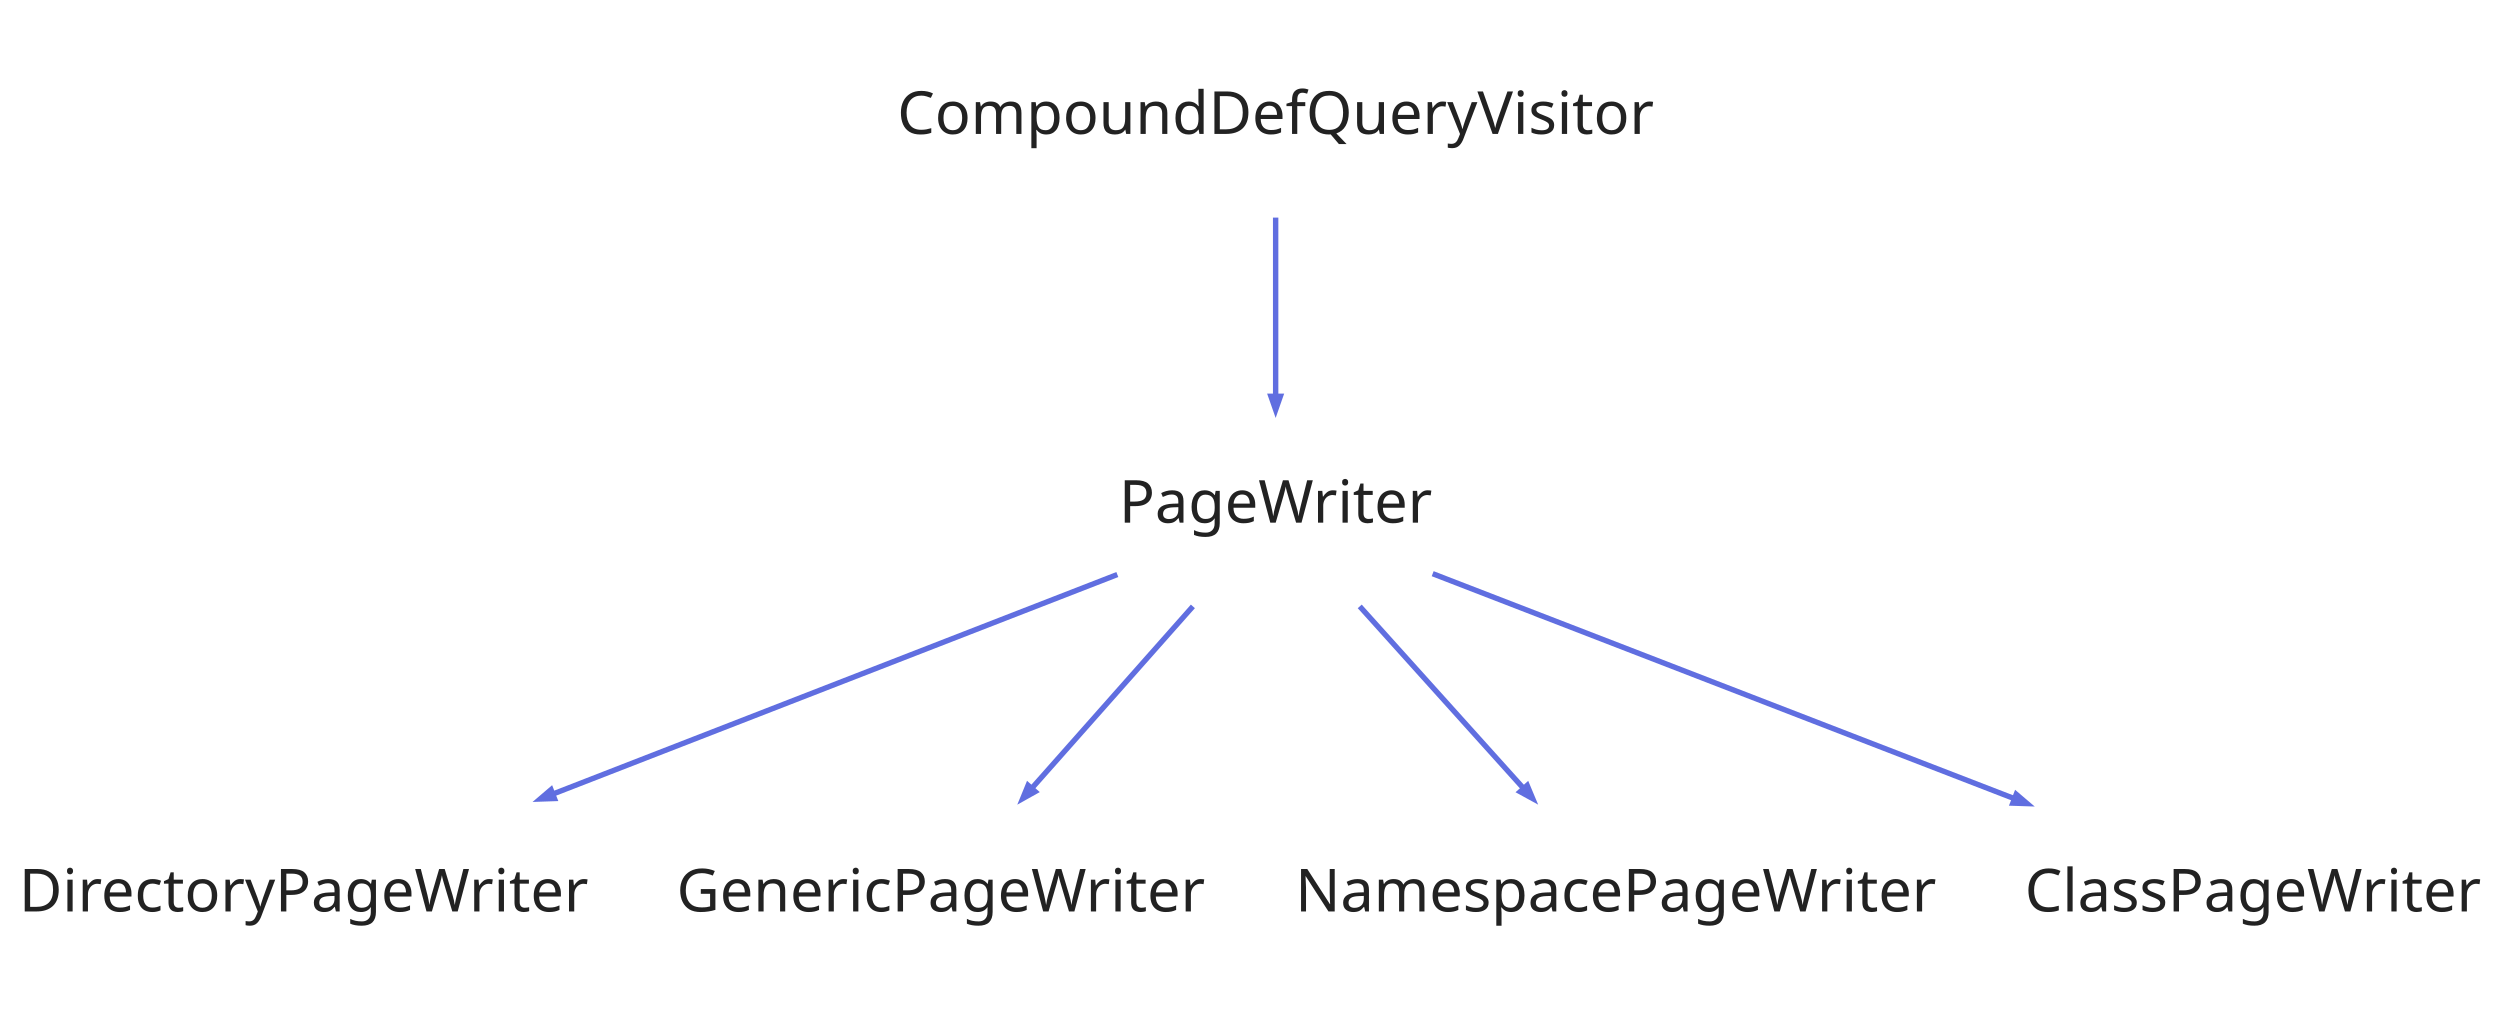
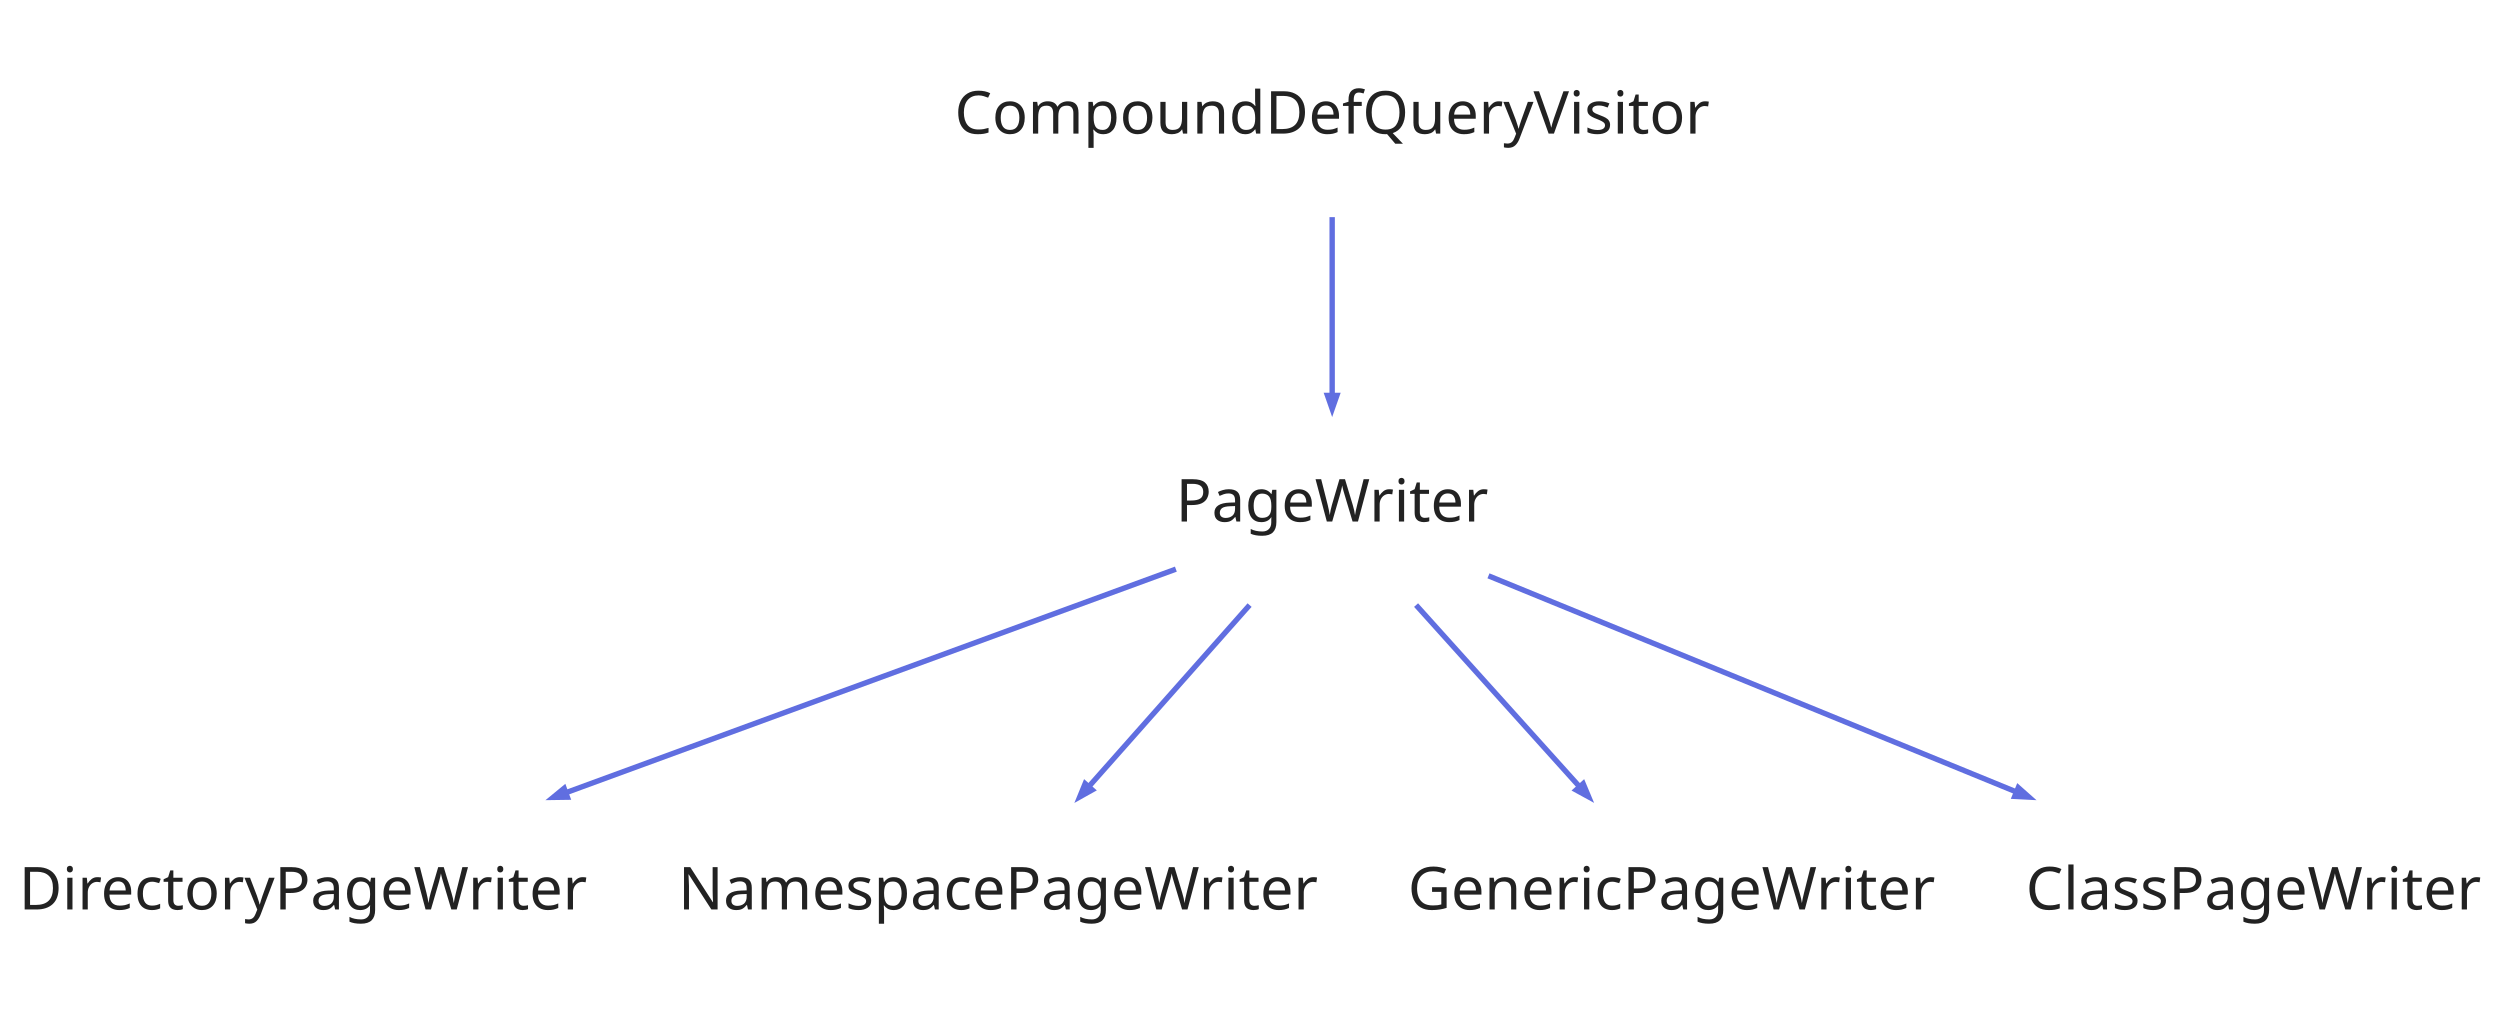
- <svg xmlns="http://www.w3.org/2000/svg" width="463pt" height="188pt" viewBox="0.00 0.00 462.50 188.00">
+ <svg xmlns="http://www.w3.org/2000/svg" width="464pt" height="188pt" viewBox="0.00 0.00 463.50 188.00">
  <g id="graph0" class="graph" transform="scale(1 1) rotate(0) translate(4 184)">
-     <polygon fill="none" stroke="none" points="-4,4 -4,-184 458.5,-184 458.5,4 -4,4" />
+     <polygon fill="none" stroke="none" points="-4,4 -4,-184 459.5,-184 459.5,4 -4,4" />
    <g id="node1" class="node">
-       <text text-anchor="middle" x="232" y="-159.2" font-family="Segoe UI" font-size="11.00" fill="#222222">CompoundDefQueryVisitor</text>
+       <text text-anchor="middle" x="243" y="-159.2" font-family="Segoe UI" font-size="11.00" fill="#222222">CompoundDefQueryVisitor</text>
    </g>
    <g id="node2" class="node">
-       <text text-anchor="middle" x="232" y="-87.2" font-family="Segoe UI" font-size="11.00" fill="#222222">PageWriter</text>
+       <text text-anchor="middle" x="243" y="-87.2" font-family="Segoe UI" font-size="11.00" fill="#222222">PageWriter</text>
    </g>
    <g id="edge5" class="edge">
-       <path fill="none" stroke="#606ee0" d="M232,-143.697C232,-133.694 232,-121.074 232,-110.693" />
-       <polygon fill="#606ee0" stroke="#606ee0" points="232.875,-110.604 232,-108.104 231.125,-110.604 232.875,-110.604" />
+       <path fill="none" stroke="#606ee0" d="M243,-143.697C243,-133.694 243,-121.074 243,-110.693" />
+       <polygon fill="#606ee0" stroke="#606ee0" points="243.875,-110.604 243,-108.104 242.125,-110.604 243.875,-110.604" />
    </g>
    <g id="node3" class="node">
      <text text-anchor="middle" x="52" y="-15.2" font-family="Segoe UI" font-size="11.00" fill="#222222">DirectoryPageWriter</text>
    </g>
    <g id="edge1" class="edge">
-       <path fill="none" stroke="#606ee0" d="M202.679,-77.597C174.369,-66.588 131.066,-49.748 98.135,-36.941" />
-       <polygon fill="#606ee0" stroke="#606ee0" points="98.429,-36.117 95.782,-36.026 97.795,-37.748 98.429,-36.117" />
+       <path fill="none" stroke="#606ee0" d="M213.991,-78.368C184.029,-67.388 136.731,-50.053 100.962,-36.944" />
+       <polygon fill="#606ee0" stroke="#606ee0" points="101.056,-36.047 98.407,-36.008 100.453,-37.69 101.056,-36.047" />
    </g>
    <g id="node4" class="node">
-       <text text-anchor="middle" x="170" y="-15.2" font-family="Segoe UI" font-size="11.00" fill="#222222">GenericPageWriter</text>
+       <text text-anchor="middle" x="181" y="-15.2" font-family="Segoe UI" font-size="11.00" fill="#222222">NamespacePageWriter</text>
    </g>
    <g id="edge2" class="edge">
-       <path fill="none" stroke="#606ee0" d="M216.674,-71.697C207.664,-61.524 196.258,-48.646 186.976,-38.167" />
-       <polygon fill="#606ee0" stroke="#606ee0" points="187.462,-37.396 185.15,-36.104 186.152,-38.556 187.462,-37.396" />
+       <path fill="none" stroke="#606ee0" d="M227.674,-71.697C218.664,-61.524 207.258,-48.646 197.976,-38.167" />
+       <polygon fill="#606ee0" stroke="#606ee0" points="198.462,-37.396 196.15,-36.104 197.152,-38.556 198.462,-37.396" />
    </g>
    <g id="node5" class="node">
-       <text text-anchor="middle" x="295" y="-15.2" font-family="Segoe UI" font-size="11.00" fill="#222222">NamespacePageWriter</text>
+       <text text-anchor="middle" x="306" y="-15.2" font-family="Segoe UI" font-size="11.00" fill="#222222">GenericPageWriter</text>
    </g>
    <g id="edge3" class="edge">
-       <path fill="none" stroke="#606ee0" d="M247.573,-71.697C256.728,-61.524 268.319,-48.646 277.75,-38.167" />
-       <polygon fill="#606ee0" stroke="#606ee0" points="278.584,-38.548 279.606,-36.104 277.283,-37.377 278.584,-38.548" />
+       <path fill="none" stroke="#606ee0" d="M258.573,-71.697C267.728,-61.524 279.319,-48.646 288.75,-38.167" />
+       <polygon fill="#606ee0" stroke="#606ee0" points="289.584,-38.548 290.606,-36.104 288.283,-37.377 289.584,-38.548" />
    </g>
    <g id="node6" class="node">
-       <text text-anchor="middle" x="413" y="-15.2" font-family="Segoe UI" font-size="11.00" fill="#222222">ClassPageWriter</text>
+       <text text-anchor="middle" x="414" y="-15.2" font-family="Segoe UI" font-size="11.00" fill="#222222">ClassPageWriter</text>
    </g>
    <g id="edge4" class="edge">
-       <path fill="none" stroke="#606ee0" d="M261.081,-77.753C290.162,-66.506 335.265,-49.063 368.78,-36.102" />
-       <polygon fill="#606ee0" stroke="#606ee0" points="369.157,-36.894 371.173,-35.176 368.526,-35.262 369.157,-36.894" />
+       <path fill="none" stroke="#606ee0" d="M272.008,-77.126C298.793,-66.161 338.966,-49.715 369.754,-37.112" />
+       <polygon fill="#606ee0" stroke="#606ee0" points="370.345,-37.816 372.328,-36.059 369.682,-36.196 370.345,-37.816" />
    </g>
  </g>
</svg>
